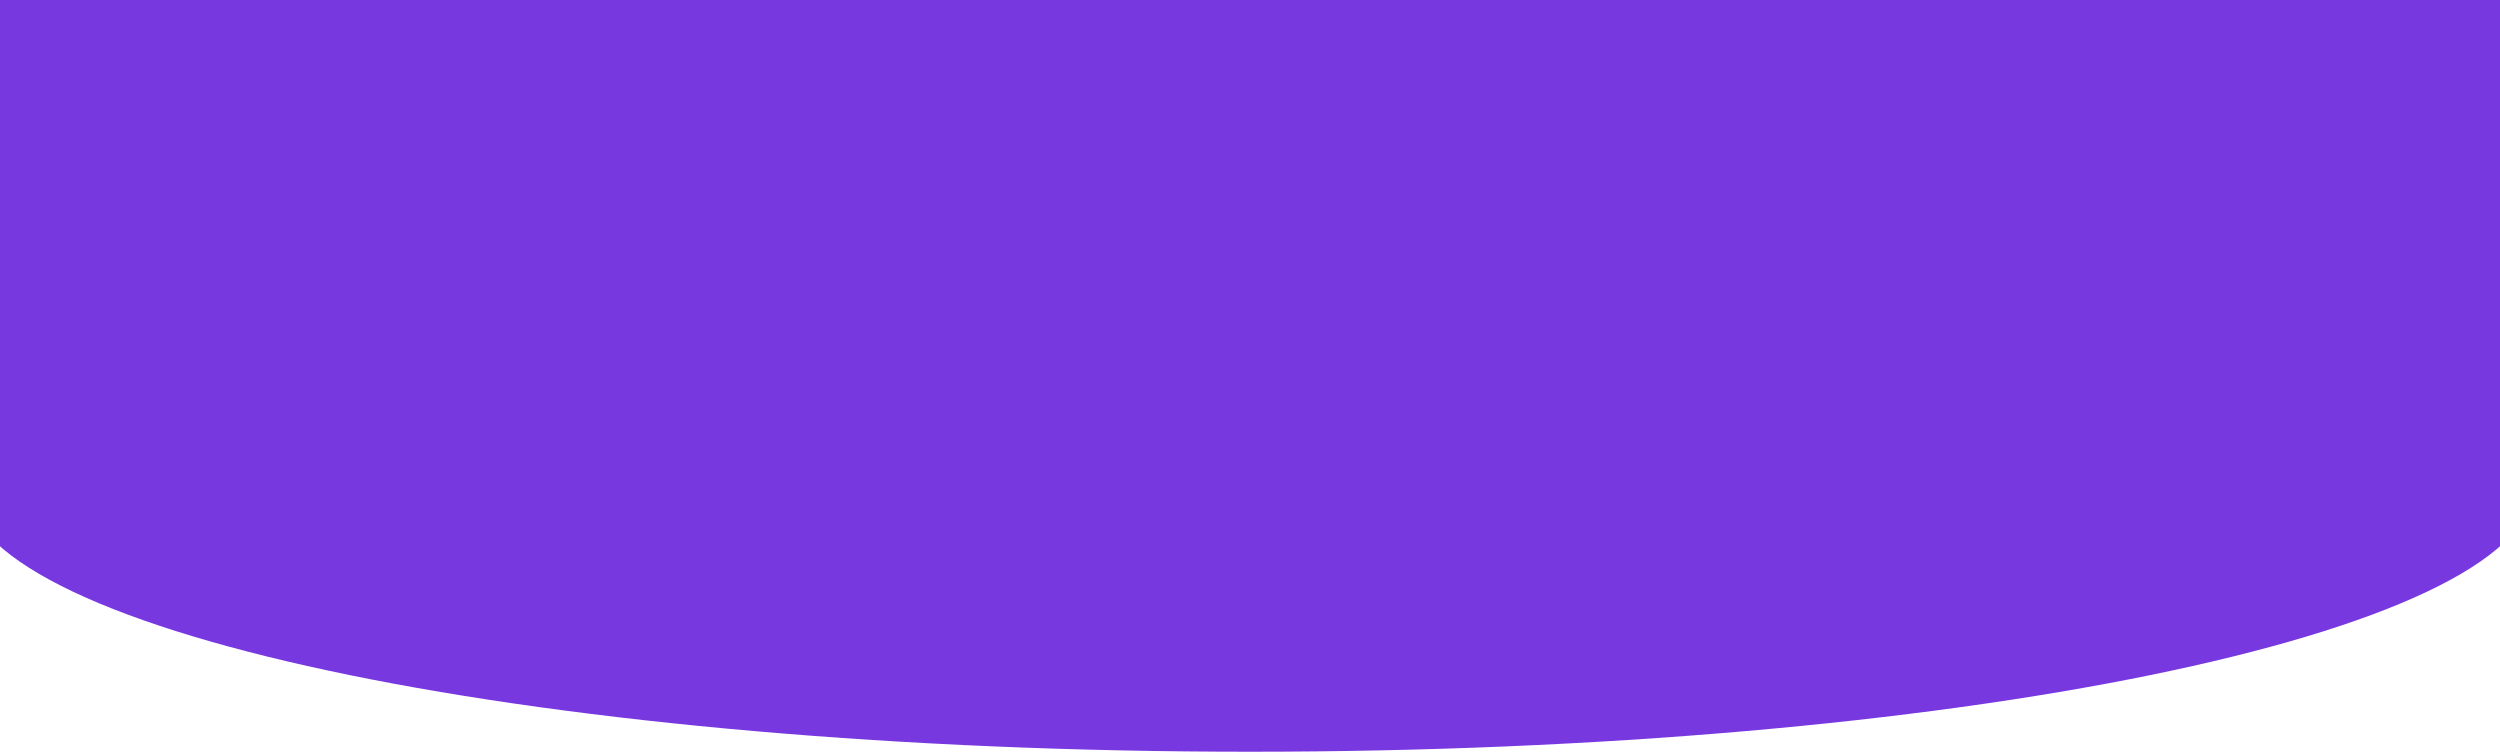
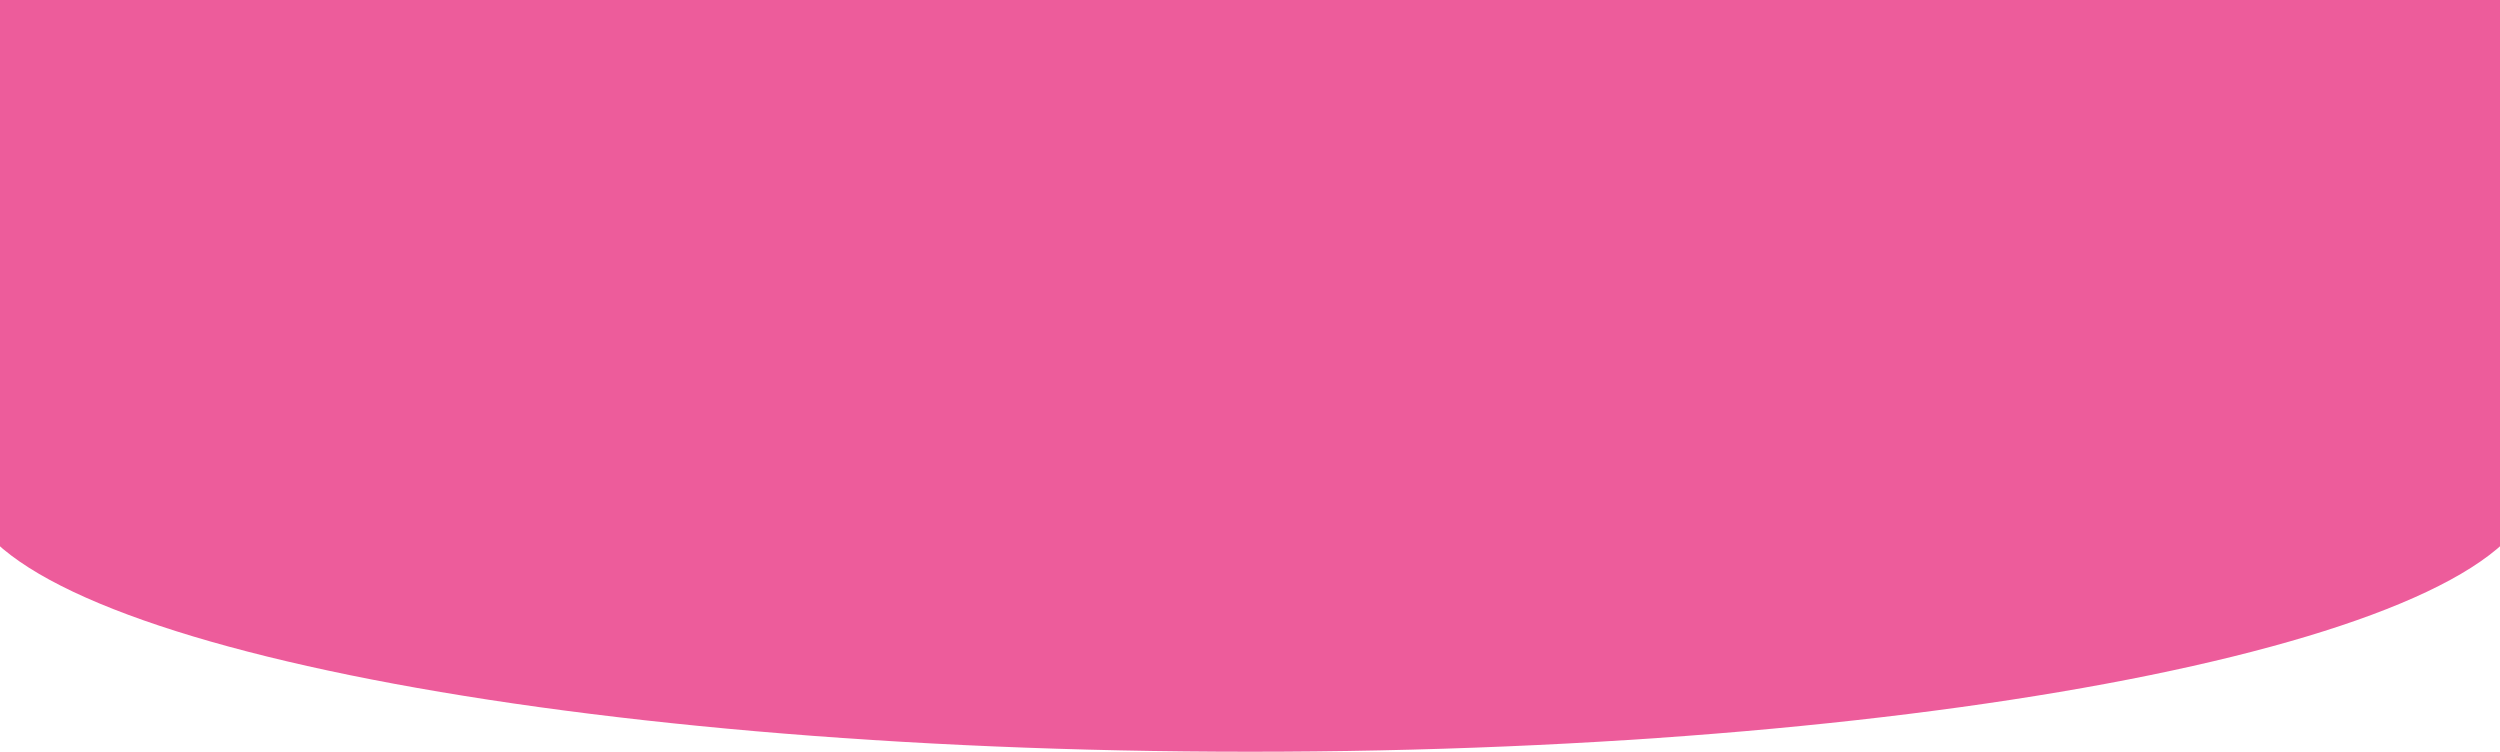
<svg xmlns="http://www.w3.org/2000/svg" width="1440" height="433" viewBox="0 0 1440 433" fill="none">
-   <path fill="#7838e0" fill-rule="evenodd" clip-rule="evenodd" d="M1460 -102H-20V279V282H-19.862C-12.181 365.667 316.125 433 720 433C1123.87 433 1452.18 365.667 1459.86 282H1460V279V-102Z" />
+   <path fill="#ED5C9B" fill-rule="evenodd" clip-rule="evenodd" d="M1460 -102H-20V279V282H-19.862C-12.181 365.667 316.125 433 720 433C1123.87 433 1452.18 365.667 1459.86 282H1460V279V-102Z" />
</svg>
